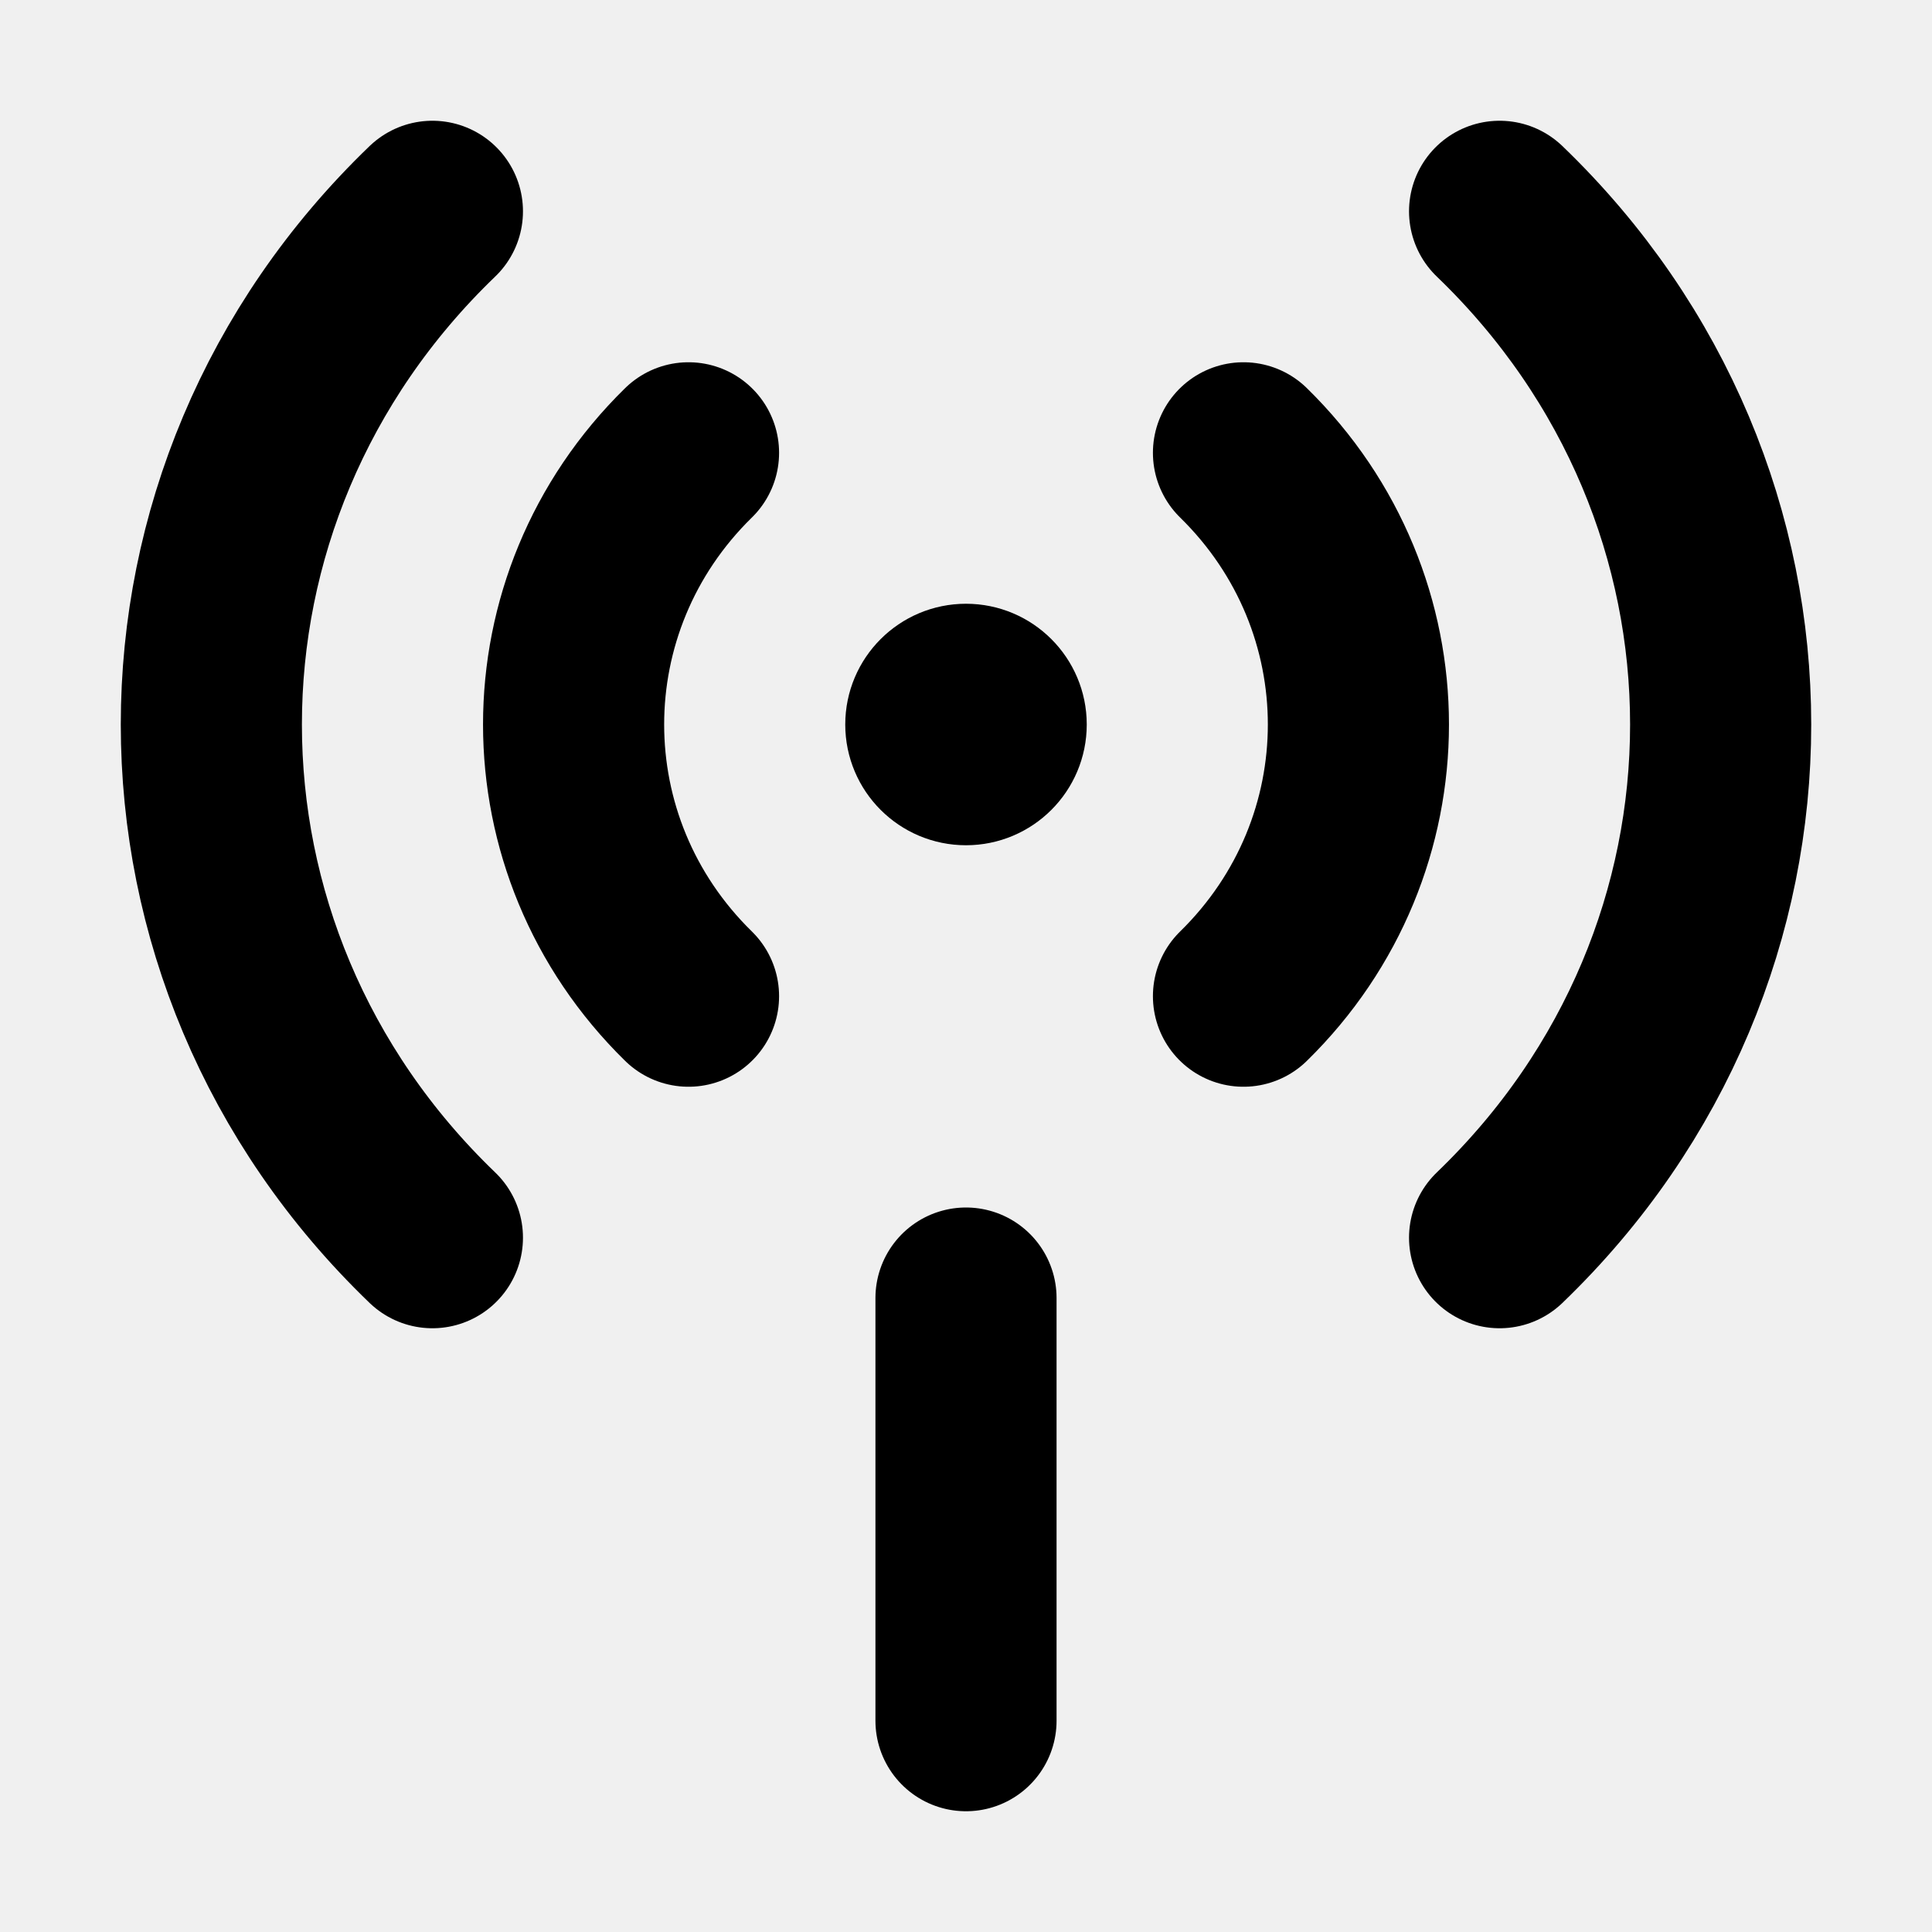
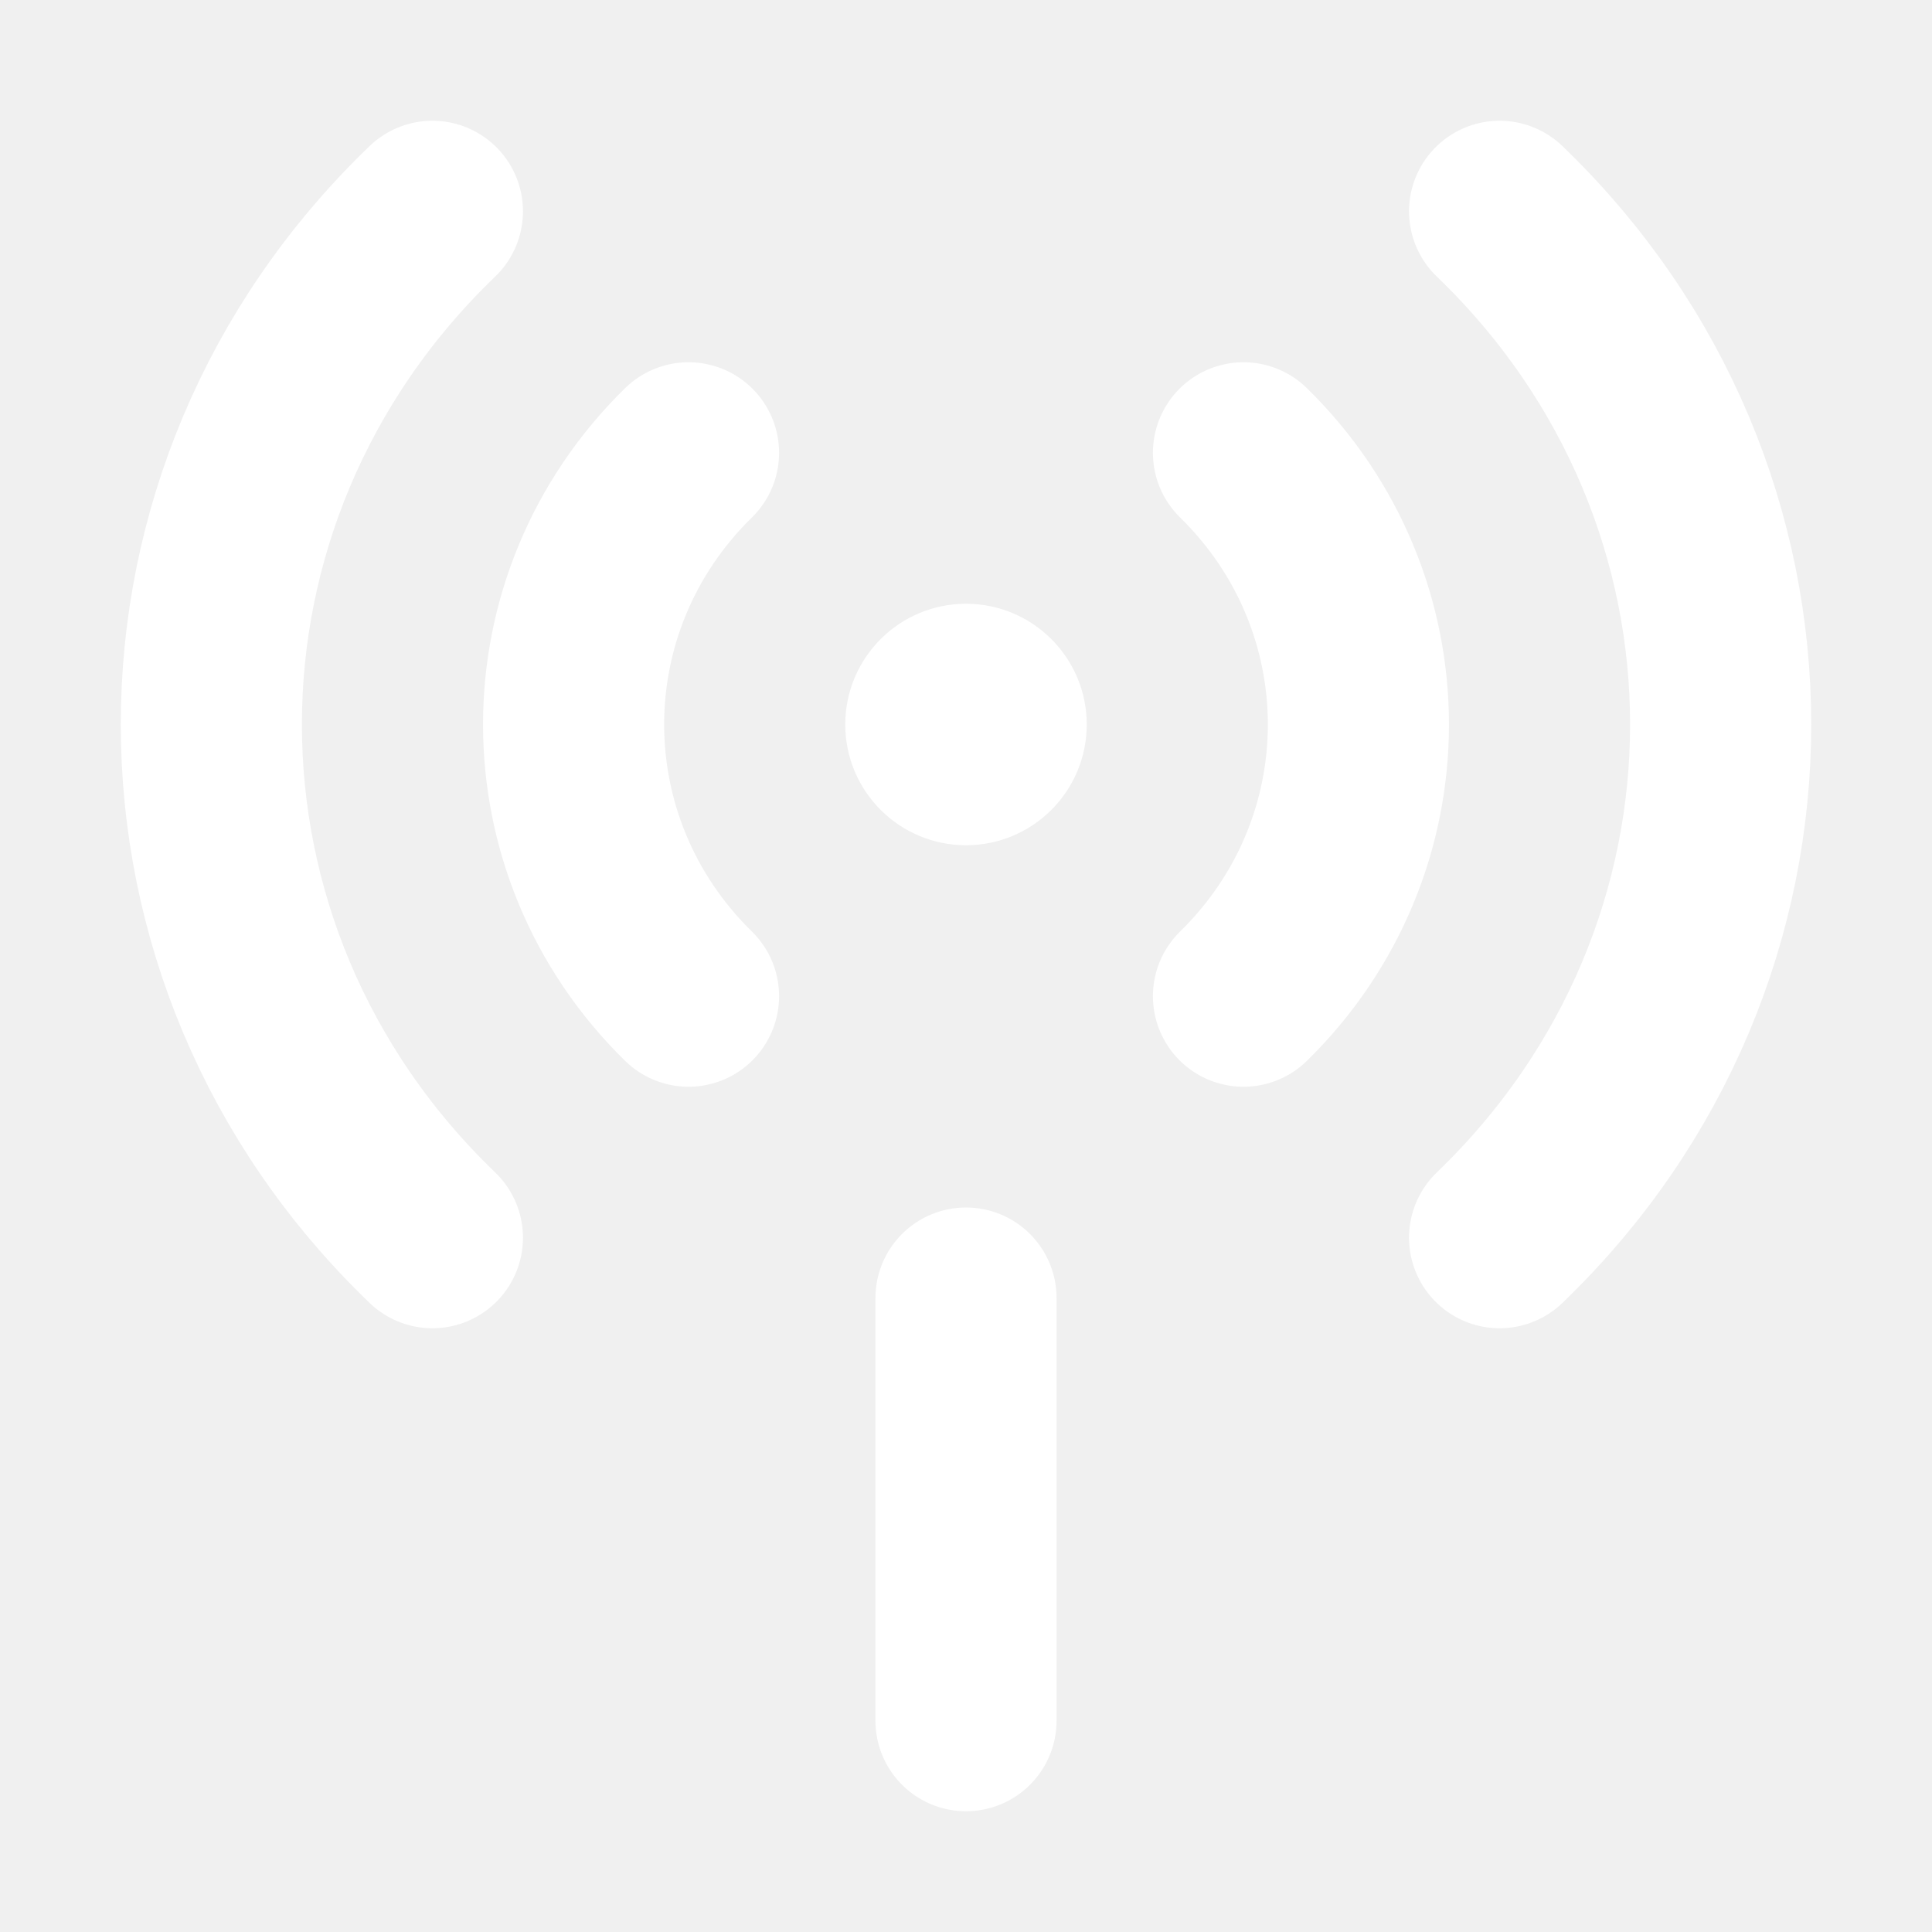
<svg xmlns="http://www.w3.org/2000/svg" width="32" height="32" viewBox="0 0 16 16" fill="none">
-   <path d="M8 14.25V10.75M12.419 1.75C14.86 4.097 14.86 7.903 12.419 10.25M3.581 10.25C1.14 7.903 1.14 4.097 3.581 1.75M10.298 3.75C11.567 4.993 11.567 7.007 10.298 8.25M5.702 8.25C4.433 7.007 4.433 4.993 5.702 3.75" stroke="black" stroke-width="1.5" stroke-linecap="round" stroke-linejoin="round" />
-   <path d="M8.5 6C8.5 6.276 8.276 6.5 8 6.5C7.724 6.5 7.5 6.276 7.5 6C7.5 5.724 7.724 5.5 8 5.5C8.276 5.5 8.5 5.724 8.5 6Z" stroke="black" stroke-linecap="round" stroke-linejoin="round" />
+   <path d="M8 14.25V10.75M12.419 1.75C14.86 4.097 14.86 7.903 12.419 10.25M3.581 10.25C1.14 7.903 1.14 4.097 3.581 1.75M10.298 3.75C11.567 4.993 11.567 7.007 10.298 8.25M5.702 8.25C4.433 7.007 4.433 4.993 5.702 3.75" stroke="white" stroke-width="1.5" stroke-linecap="round" stroke-linejoin="round" />
+   <path d="M8.5 6C8.5 6.276 8.276 6.5 8 6.5C7.724 6.5 7.5 6.276 7.5 6C7.5 5.724 7.724 5.5 8 5.5C8.276 5.5 8.5 5.724 8.5 6Z" stroke="white" stroke-linecap="round" stroke-linejoin="round" />
</svg>
